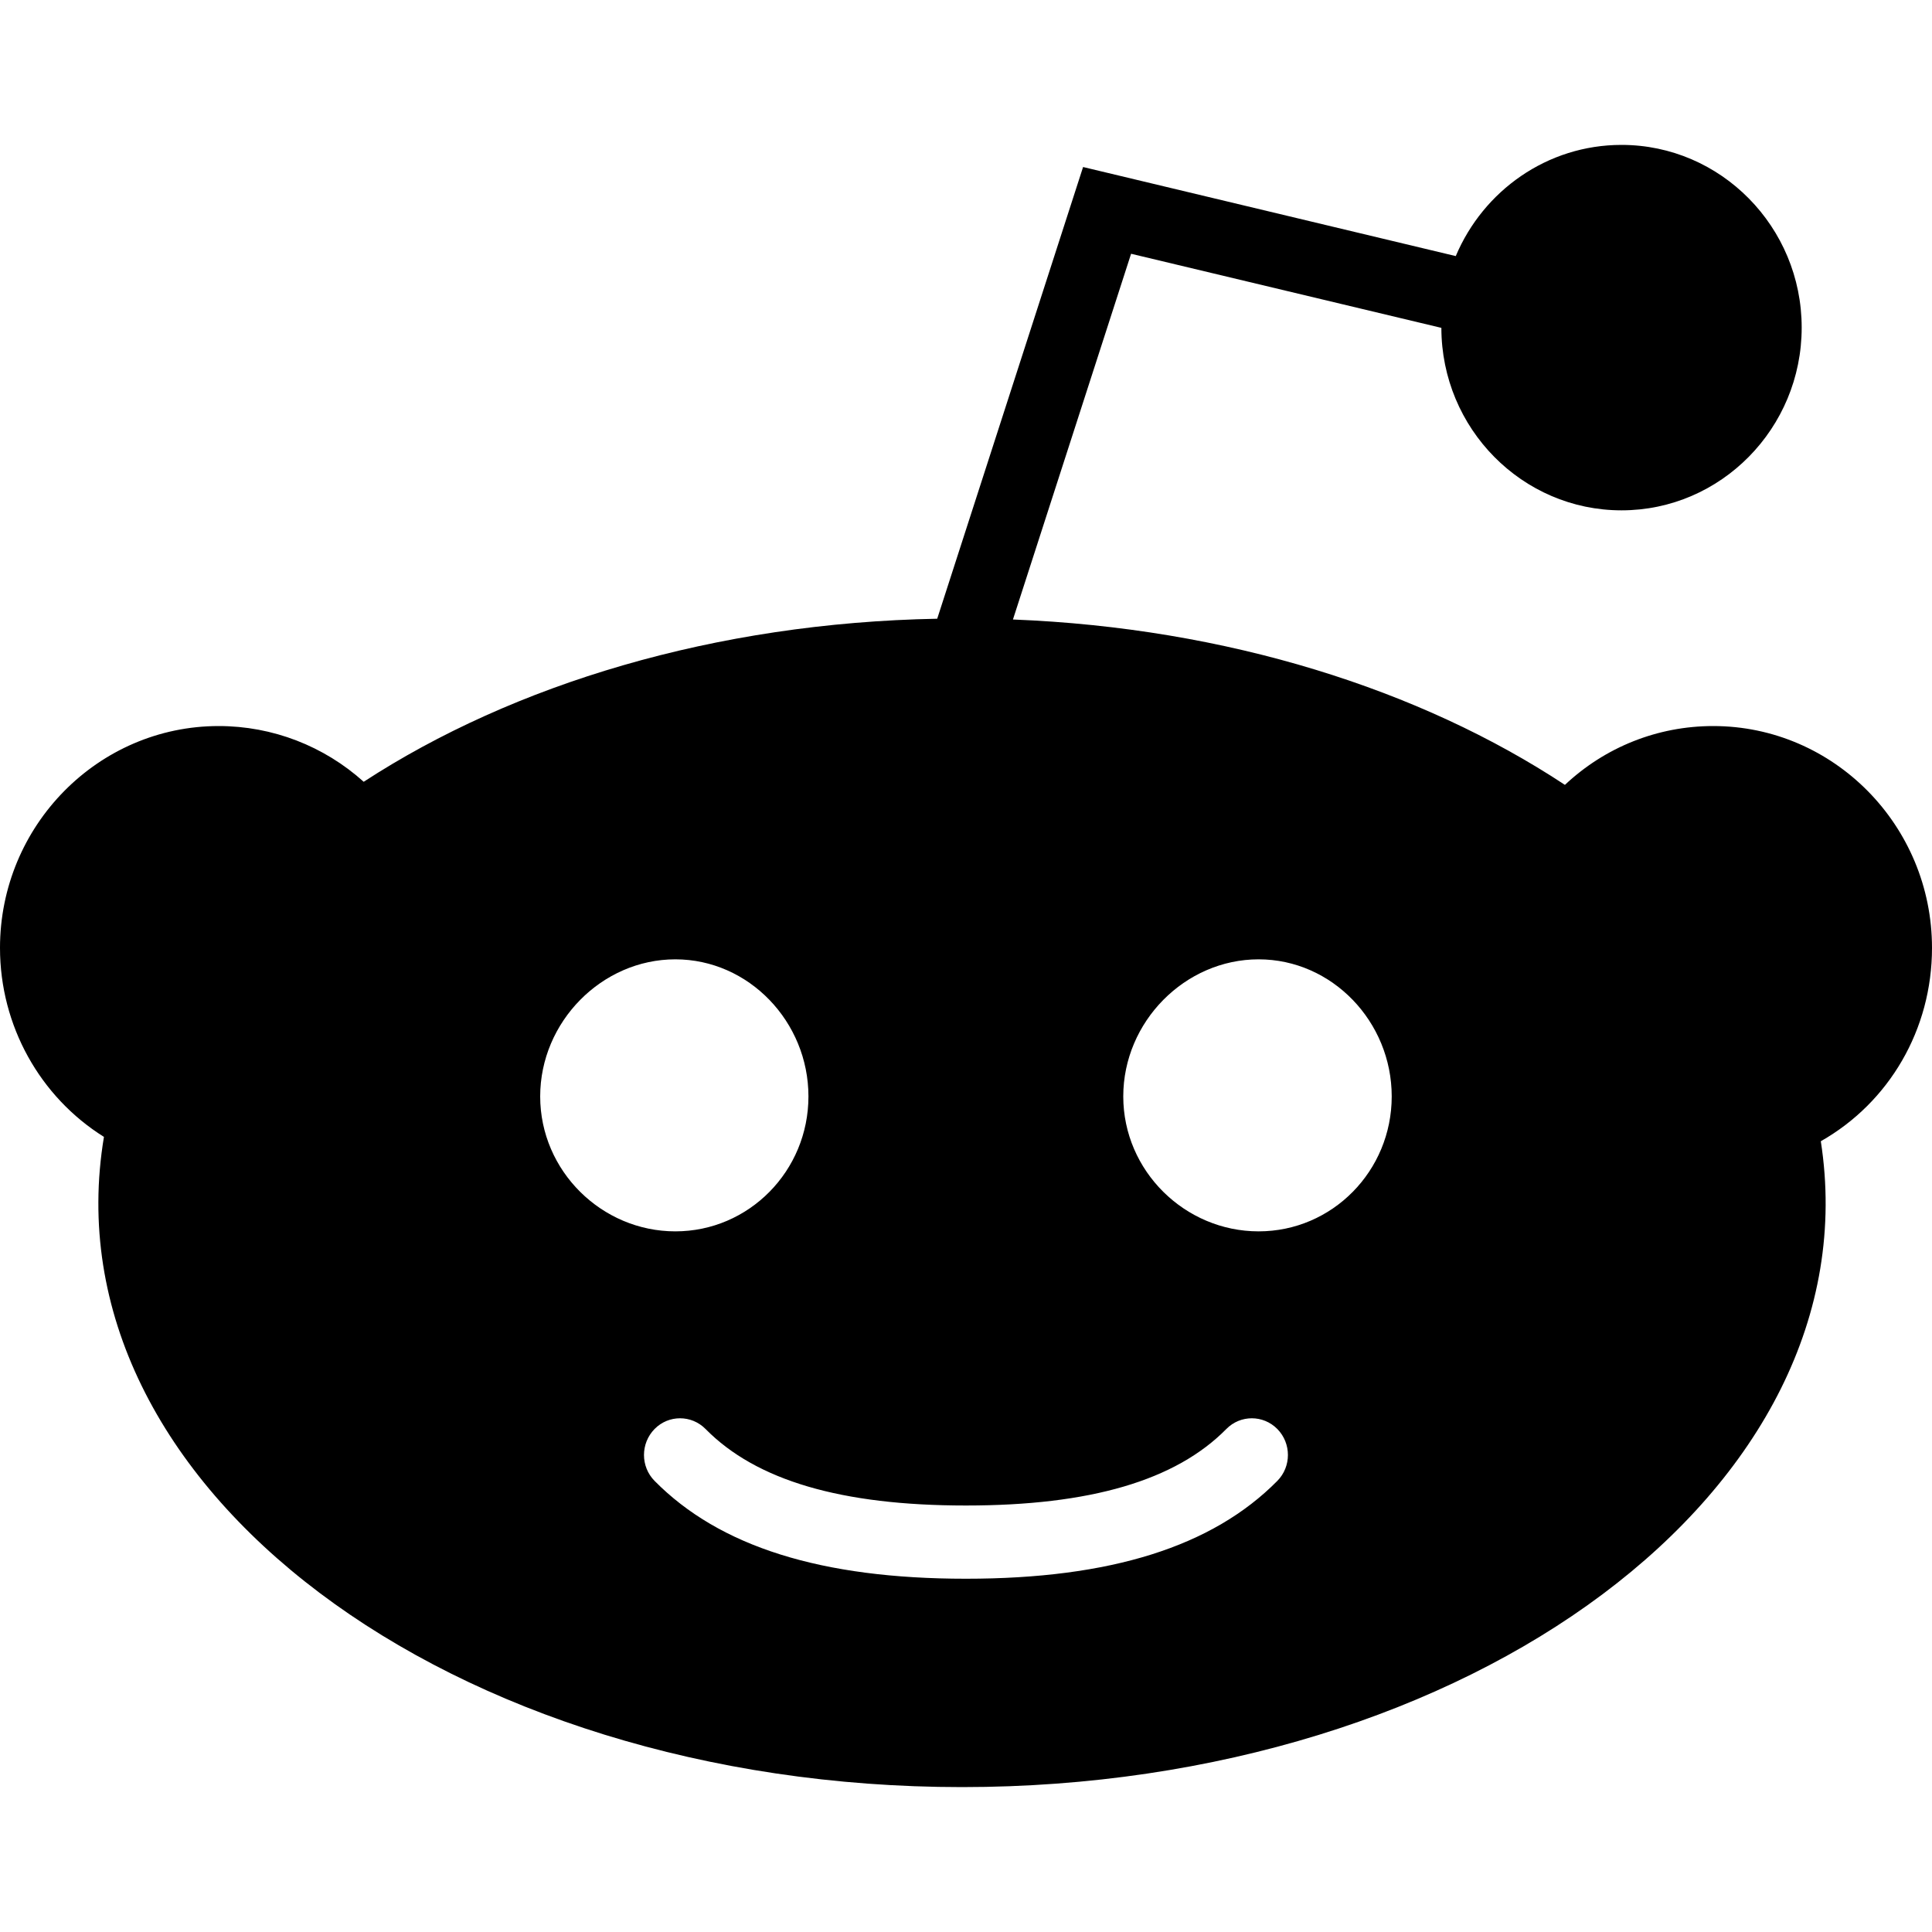
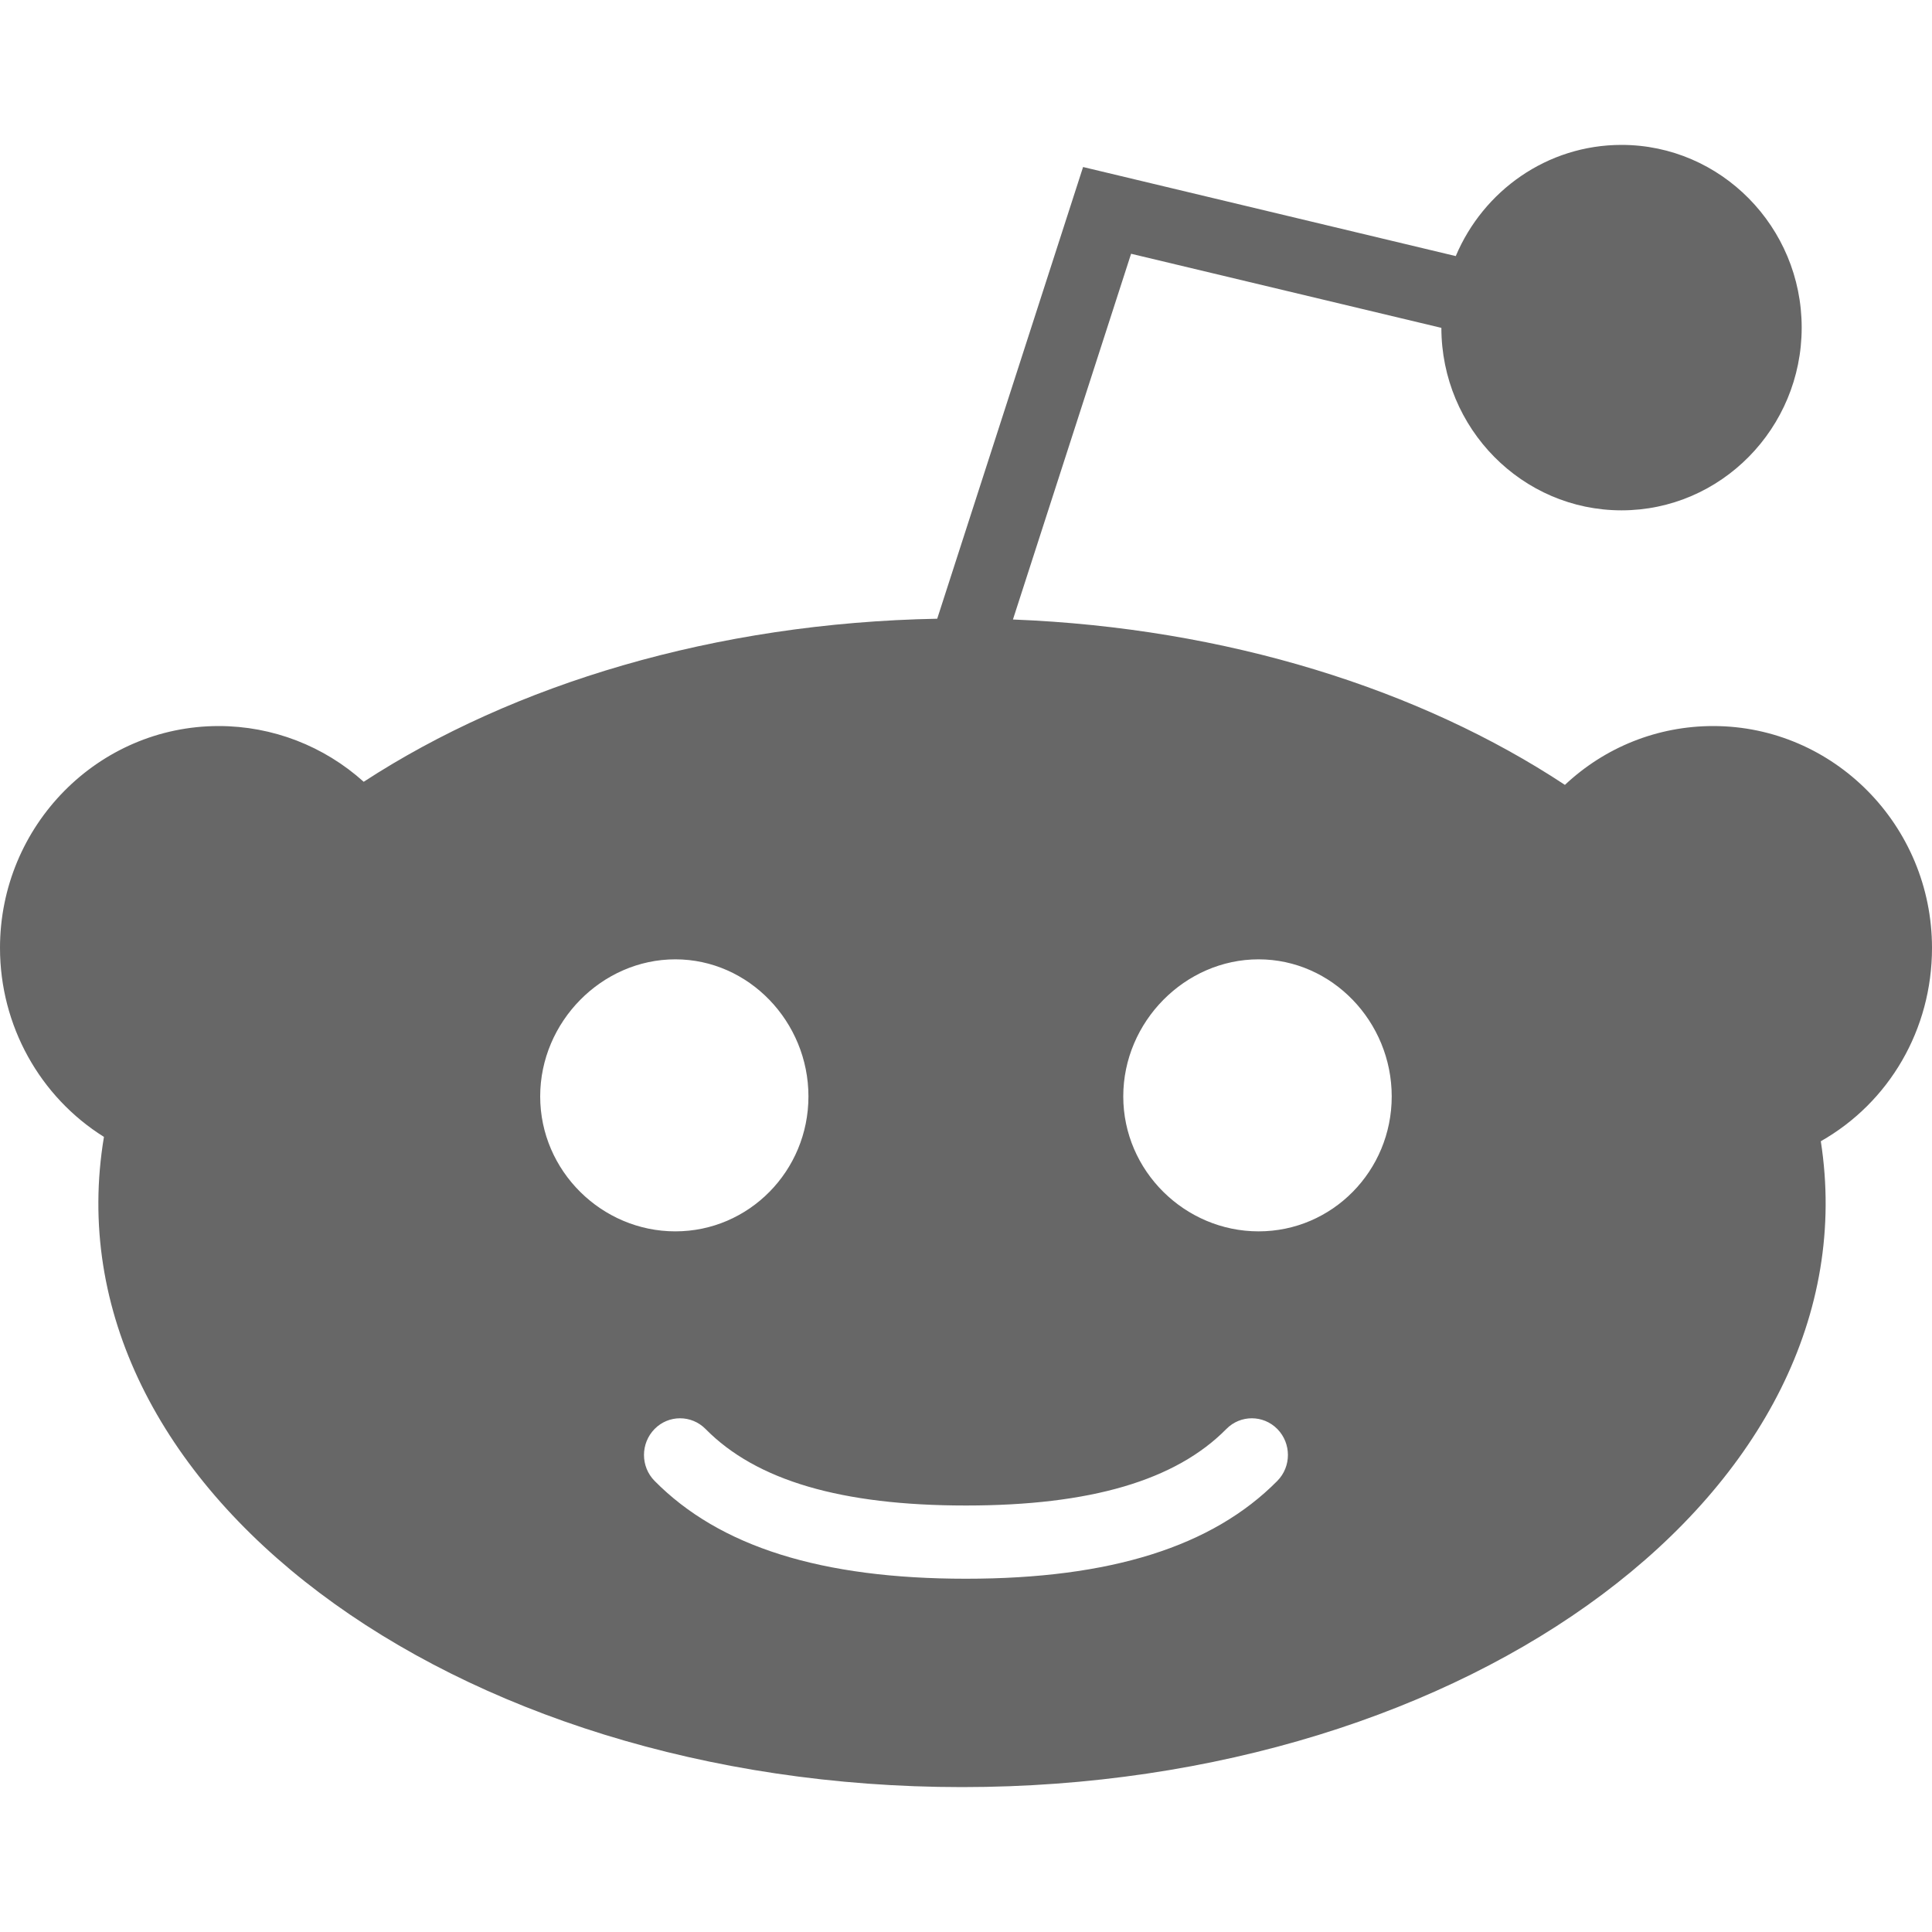
<svg xmlns="http://www.w3.org/2000/svg" width="800px" height="800px" viewBox="0 -1.5 20 20" version="1.1">
  <defs>

</defs>
-   <g id="Page-1" stroke="none" stroke-width="1" fill="none" fill-rule="evenodd">
-     <g id="Dribbble-Light-Preview" transform="translate(-100, -7561)" fill="#000000">
+   <g id="Page-1" stroke="none" stroke-width="1" fill-rule="evenodd">
+     <g id="Dribbble-Light-Preview" transform="translate(-100, -7561)" fill="#676767">
      <g id="icons" transform="translate(56, 160)">
        <path d="M57.029,7412.247 C56.267,7412.247 55.628,7411.622 55.628,7410.85 C55.628,7410.077 56.267,7409.431 57.029,7409.431 C57.79,7409.431 58.407,7410.077 58.407,7410.85 C58.407,7411.622 57.791,7412.247 57.029,7412.247 M57.223,7414.83 C56.55,7415.511 55.495,7415.843 53.999,7415.843 C52.502,7415.843 51.448,7415.511 50.776,7414.83 C50.63,7414.682 50.63,7414.442 50.776,7414.293 C50.921,7414.145 51.158,7414.145 51.304,7414.293 C51.829,7414.826 52.71,7415.085 53.999,7415.085 C55.287,7415.085 56.169,7414.826 56.695,7414.293 C56.84,7414.145 57.077,7414.145 57.223,7414.293 C57.369,7414.442 57.369,7414.682 57.223,7414.83 M49.592,7410.85 C49.592,7410.078 50.23,7409.431 50.991,7409.431 C51.752,7409.431 52.369,7410.078 52.369,7410.85 C52.369,7411.622 51.752,7412.247 50.991,7412.247 C50.23,7412.247 49.592,7411.622 49.592,7410.85 M64,7409.313 C64,7408.047 62.984,7407.016 61.735,7407.016 C61.159,7407.016 60.616,7407.234 60.2,7407.625 C58.705,7406.638 56.703,7406 54.486,7405.913 L55.709,7402.127 L58.921,7402.894 C58.922,7403.936 59.758,7404.783 60.786,7404.783 C61.814,7404.783 62.651,7403.934 62.651,7402.891 C62.651,7401.849 61.814,7401 60.786,7401 C60.016,7401 59.355,7401.475 59.07,7402.151 C58.378,7401.986 55.904,7401.395 55.212,7401.229 L53.702,7405.905 C51.401,7405.948 49.316,7406.583 47.765,7407.593 C47.354,7407.223 46.822,7407.016 46.264,7407.016 C45.016,7407.016 44,7408.047 44,7409.313 C44,7410.118 44.414,7410.855 45.076,7411.269 C44.473,7414.881 48.67,7418 53.958,7418 C59.224,7418 63.407,7414.909 62.849,7411.314 C63.557,7410.912 64,7410.157 64,7409.313" id="reddit-[#143]">

</path>
      </g>
    </g>
  </g>
</svg>
